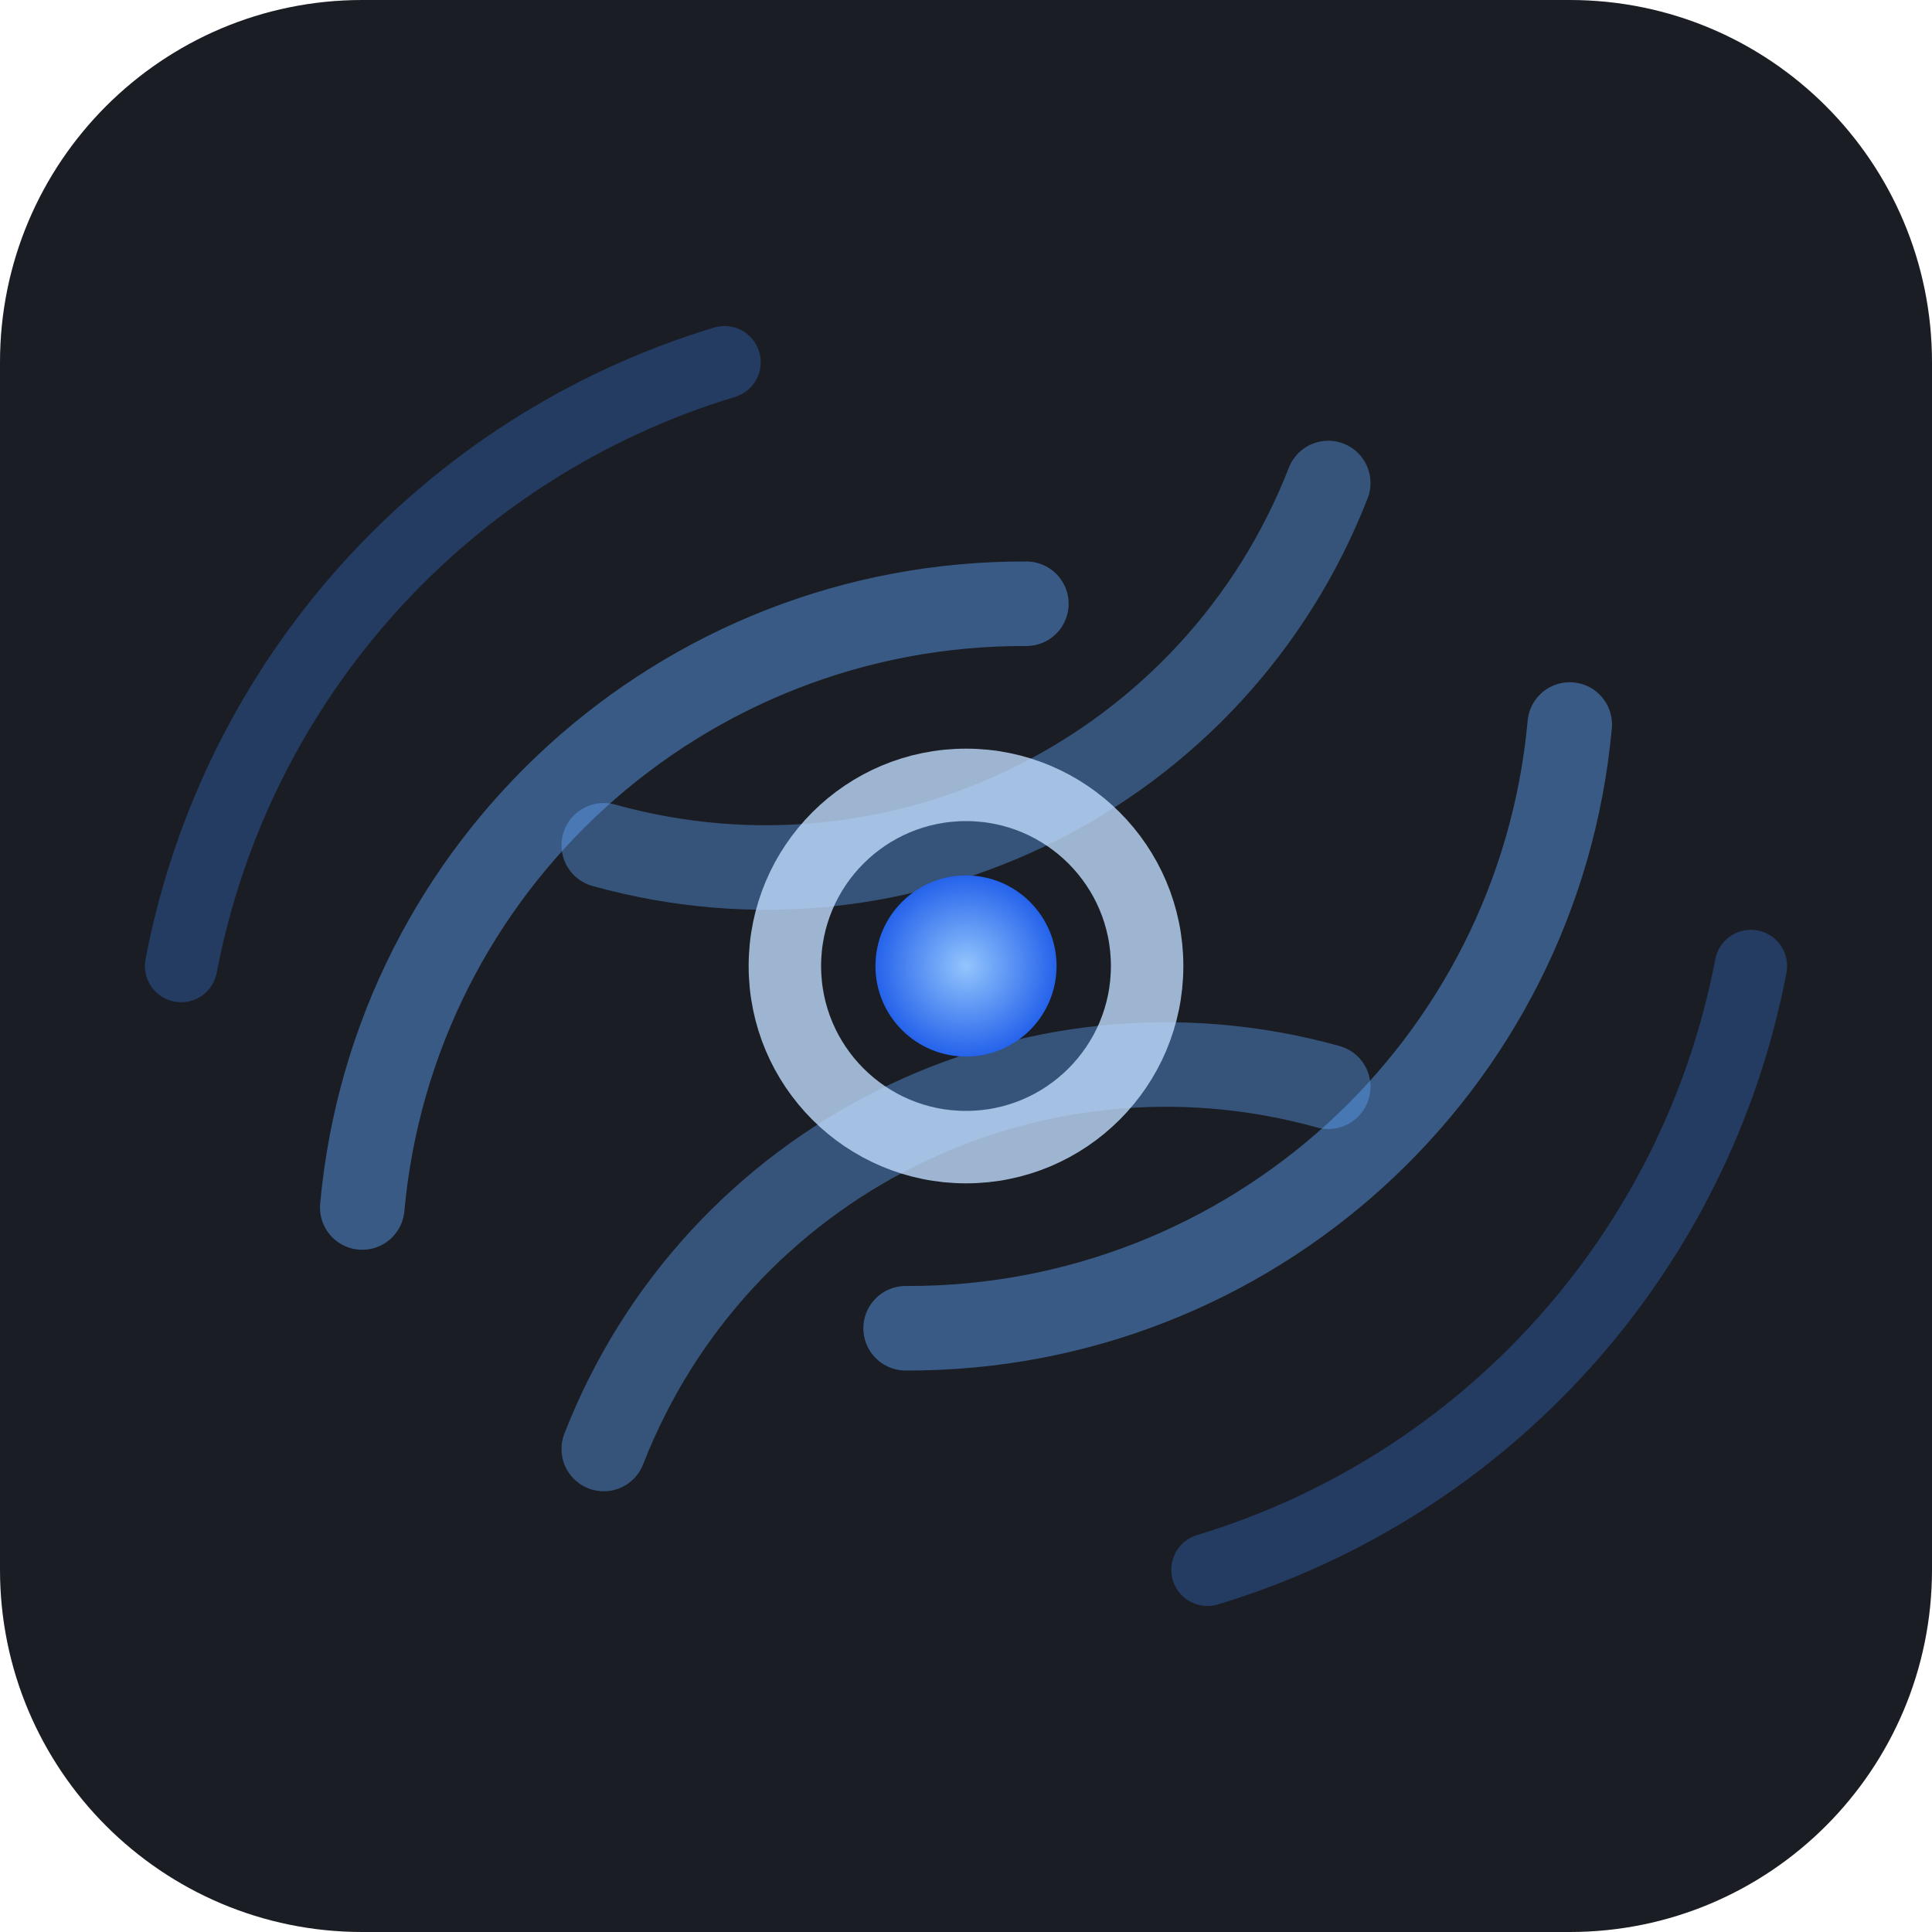
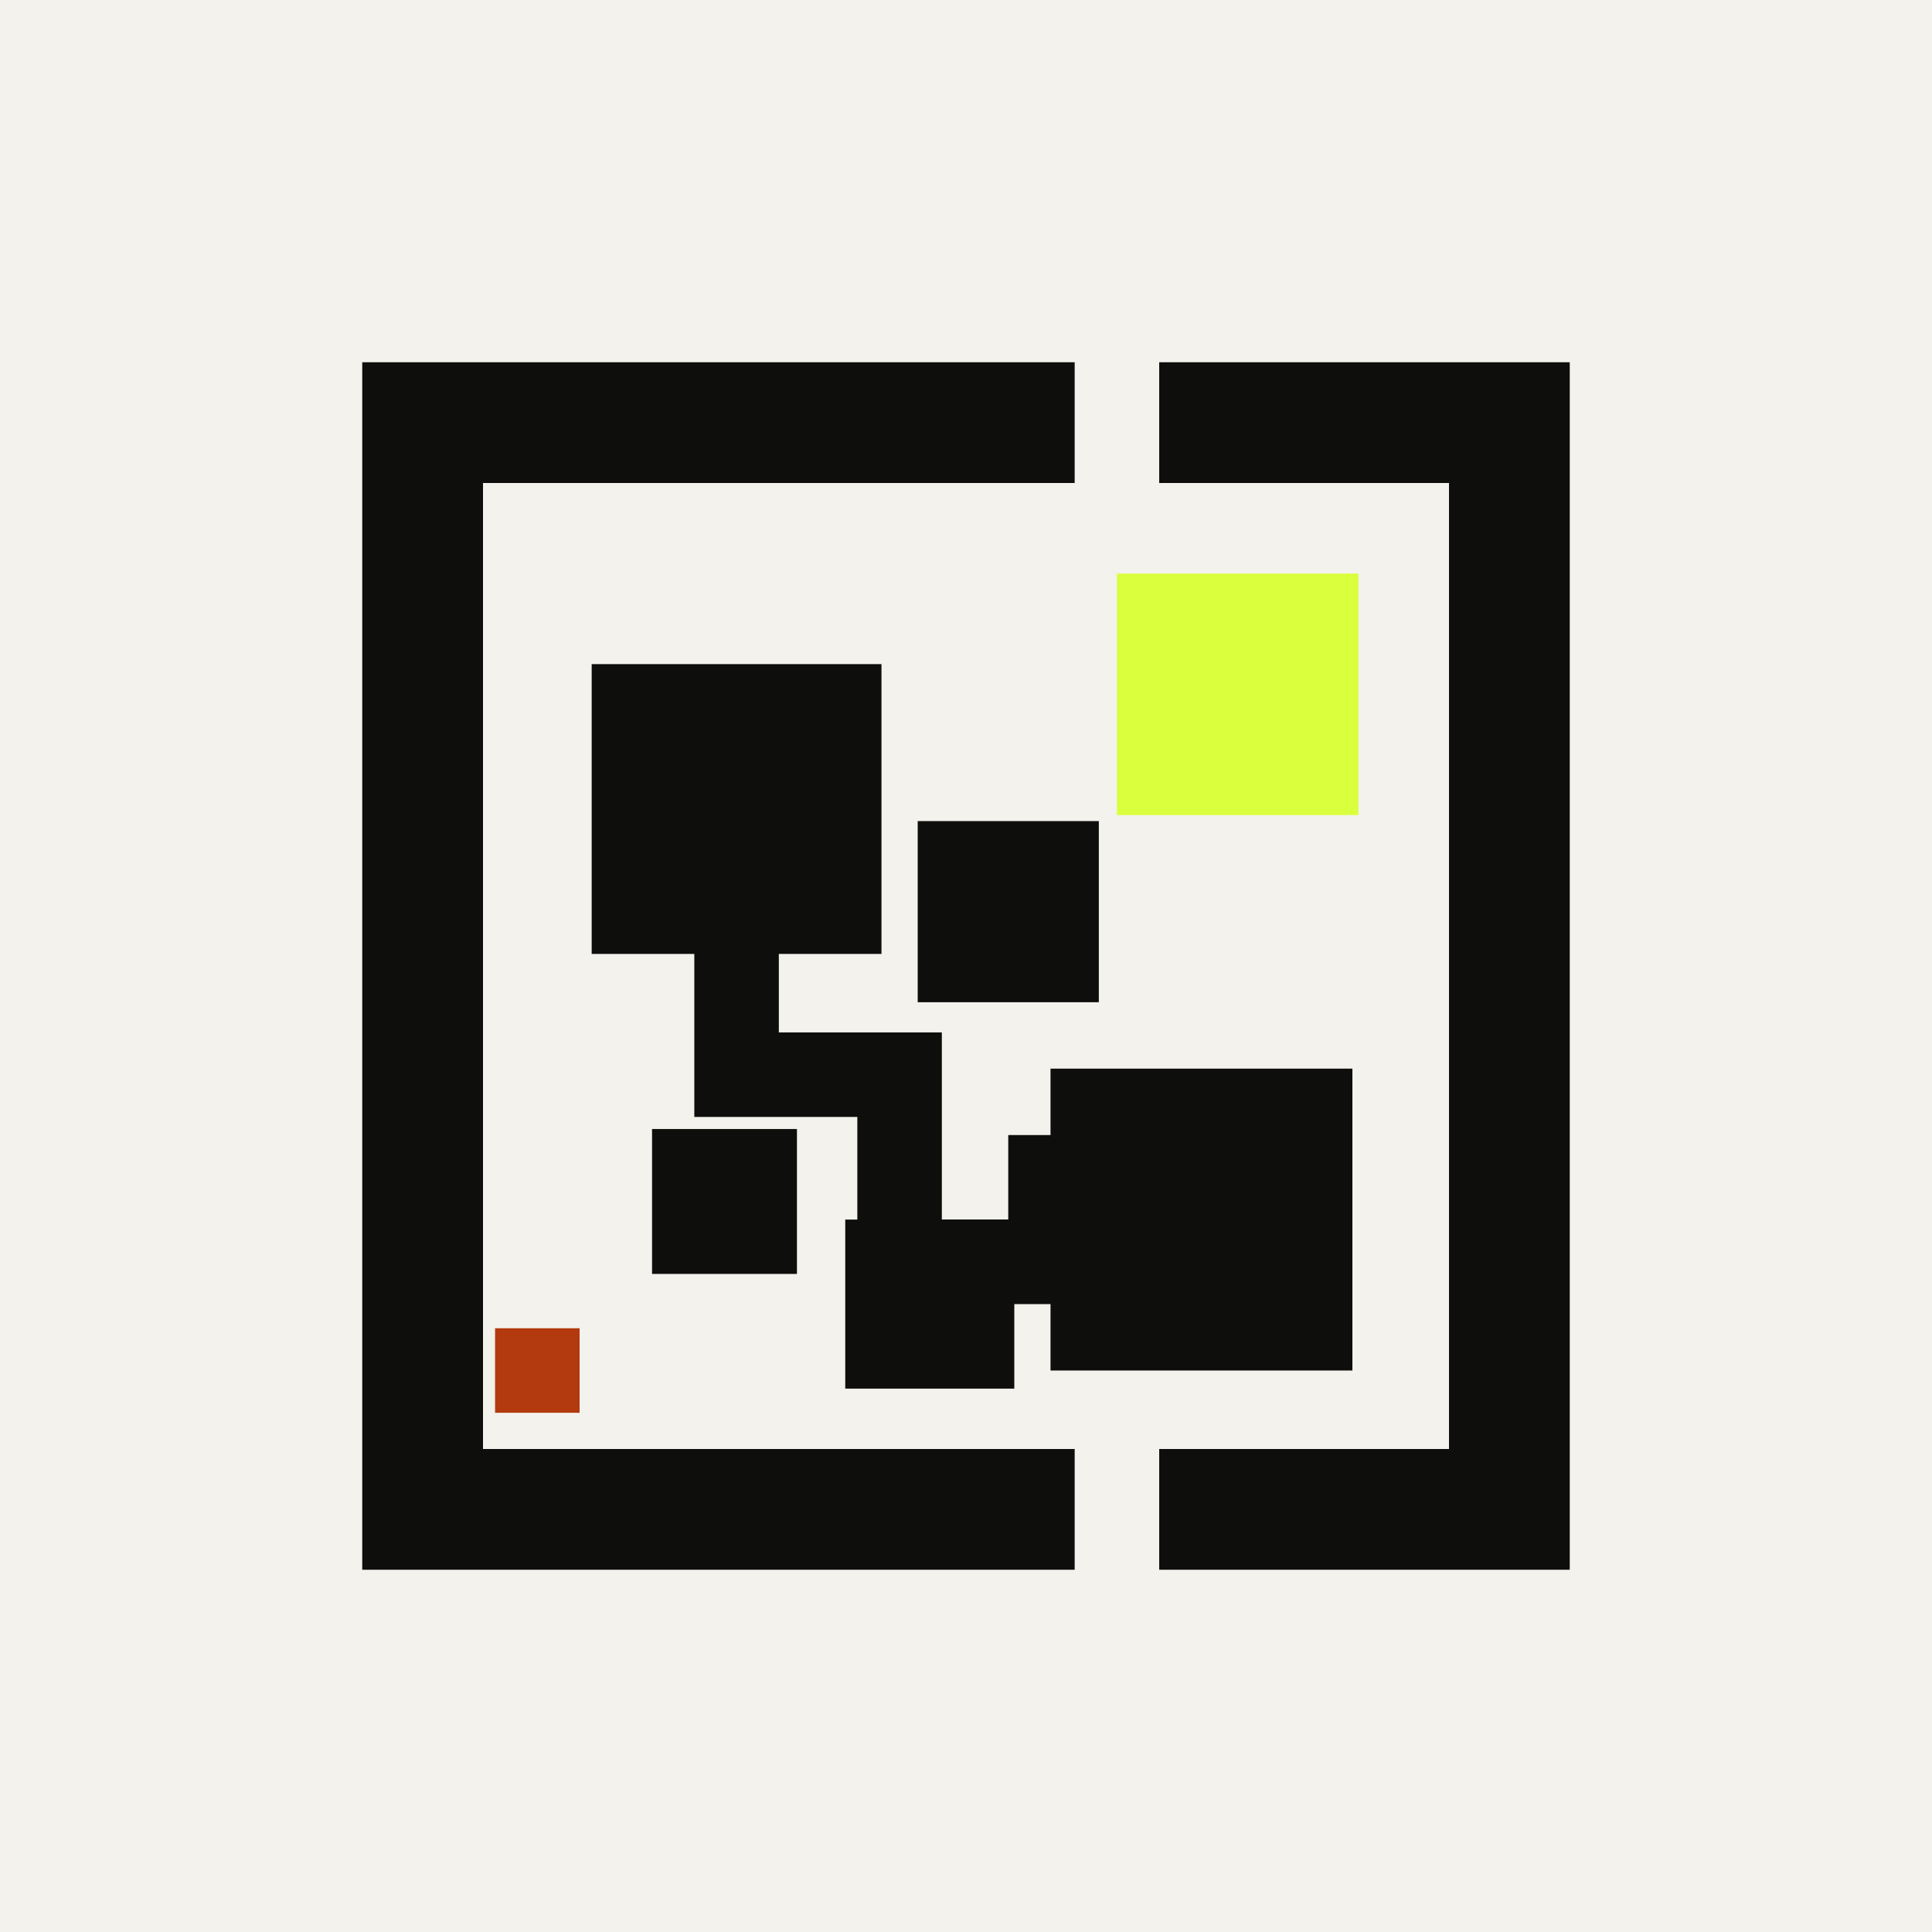
<svg xmlns="http://www.w3.org/2000/svg" viewBox="0 0 32 32" width="32" height="32">
-   <defs>
-     <radialGradient id="rg" cx="50%" cy="50%" r="50%">
-       <stop offset="0%" style="stop-color:#93c5fd" />
-       <stop offset="100%" style="stop-color:#2563eb" />
-     </radialGradient>
-   </defs>
-   <rect width="32" height="32" rx="6" fill="#1a1d24" />
-   <path d="M16 16 m13 0 a13 13 0 0 1 -9 10" stroke="#3b82f6" stroke-width="1.2" fill="none" opacity="0.3" stroke-linecap="round" />
-   <path d="M16 16 m10 -4 a11 11 0 0 1 -11 10" stroke="#60a5fa" stroke-width="1.4" fill="none" opacity="0.45" stroke-linecap="round" />
-   <path d="M16 16 m6 -8 a10 10 0 0 1 -12 6" stroke="#60a5fa" stroke-width="1.4" fill="none" opacity="0.4" stroke-linecap="round" />
-   <path d="M16 16 m-13 0 a13 13 0 0 1 9 -10" stroke="#3b82f6" stroke-width="1.2" fill="none" opacity="0.3" stroke-linecap="round" />
-   <path d="M16 16 m-10 4 a11 11 0 0 1 11 -10" stroke="#60a5fa" stroke-width="1.4" fill="none" opacity="0.45" stroke-linecap="round" />
-   <path d="M16 16 m-6 8 a10 10 0 0 1 12 -6" stroke="#60a5fa" stroke-width="1.4" fill="none" opacity="0.4" stroke-linecap="round" />
-   <circle cx="16" cy="16" r="3" stroke="#bfdbfe" stroke-width="1.2" fill="none" opacity="0.8" />
-   <circle cx="16" cy="16" r="1.5" fill="url(#rg)" />
+   <rect width="32" height="32" fill="#f3f2ec" />
+   <path d="M6 6h11.8v2H8v16h9.8v2H6z" fill="#0e0e0c" />
+   <path d="M19.2 6H26v20h-6.8v-2H24V8h-4.8z" fill="#0e0e0c" />
+   <rect x="9.8" y="11" width="4.8" height="4.8" fill="#0e0e0c" />
+   <rect x="18.5" y="9.5" width="4" height="4" fill="#d9ff3d" />
+   <rect x="15.2" y="13.6" width="3" height="3" fill="#0e0e0c" />
+   <rect x="10.8" y="18.7" width="2.4" height="2.4" fill="#0e0e0c" />
+   <rect x="14" y="20.2" width="2.8" height="2.8" fill="#0e0e0c" />
+   <rect x="17.4" y="17.7" width="5" height="5" fill="#0e0e0c" />
+   <path d="M12.2 15.8v2h2.7v3.1h2.5v-1.4h1.9" stroke="#0e0e0c" stroke-width="1.4" fill="none" stroke-linecap="square" />
+   <rect x="8.2" y="22" width="1.4" height="1.4" fill="#b23a0e" />
</svg>
